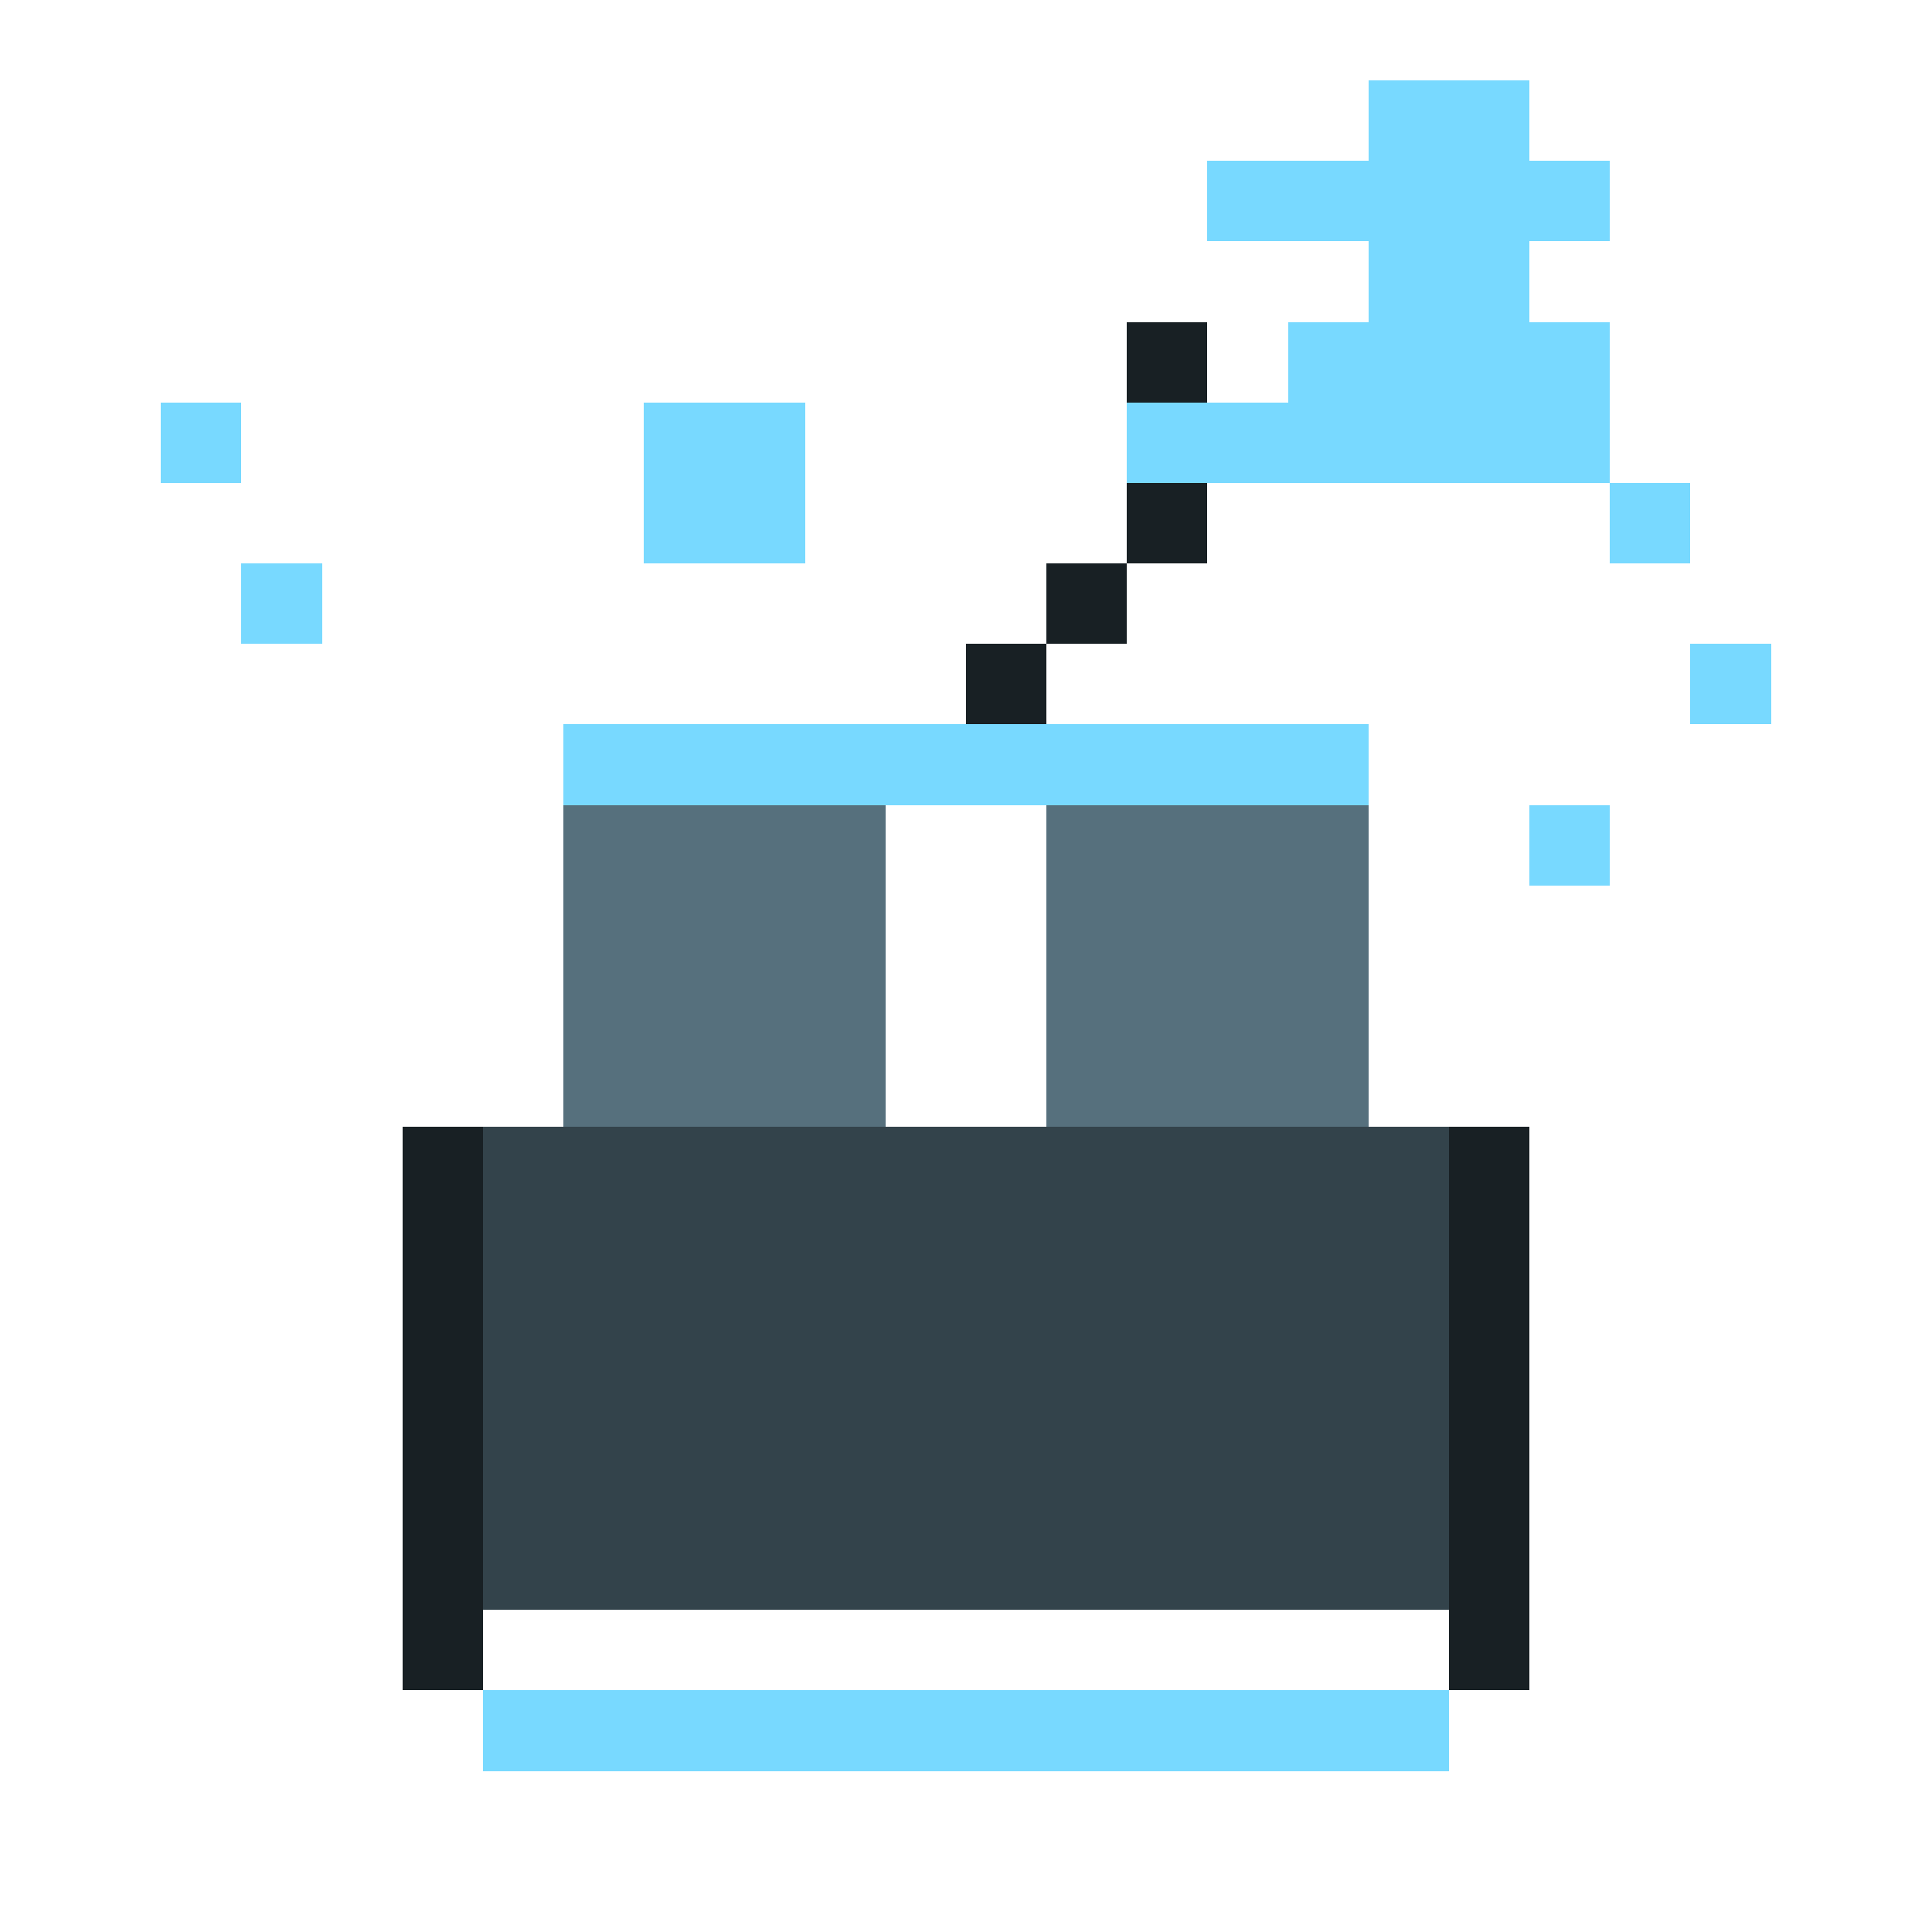
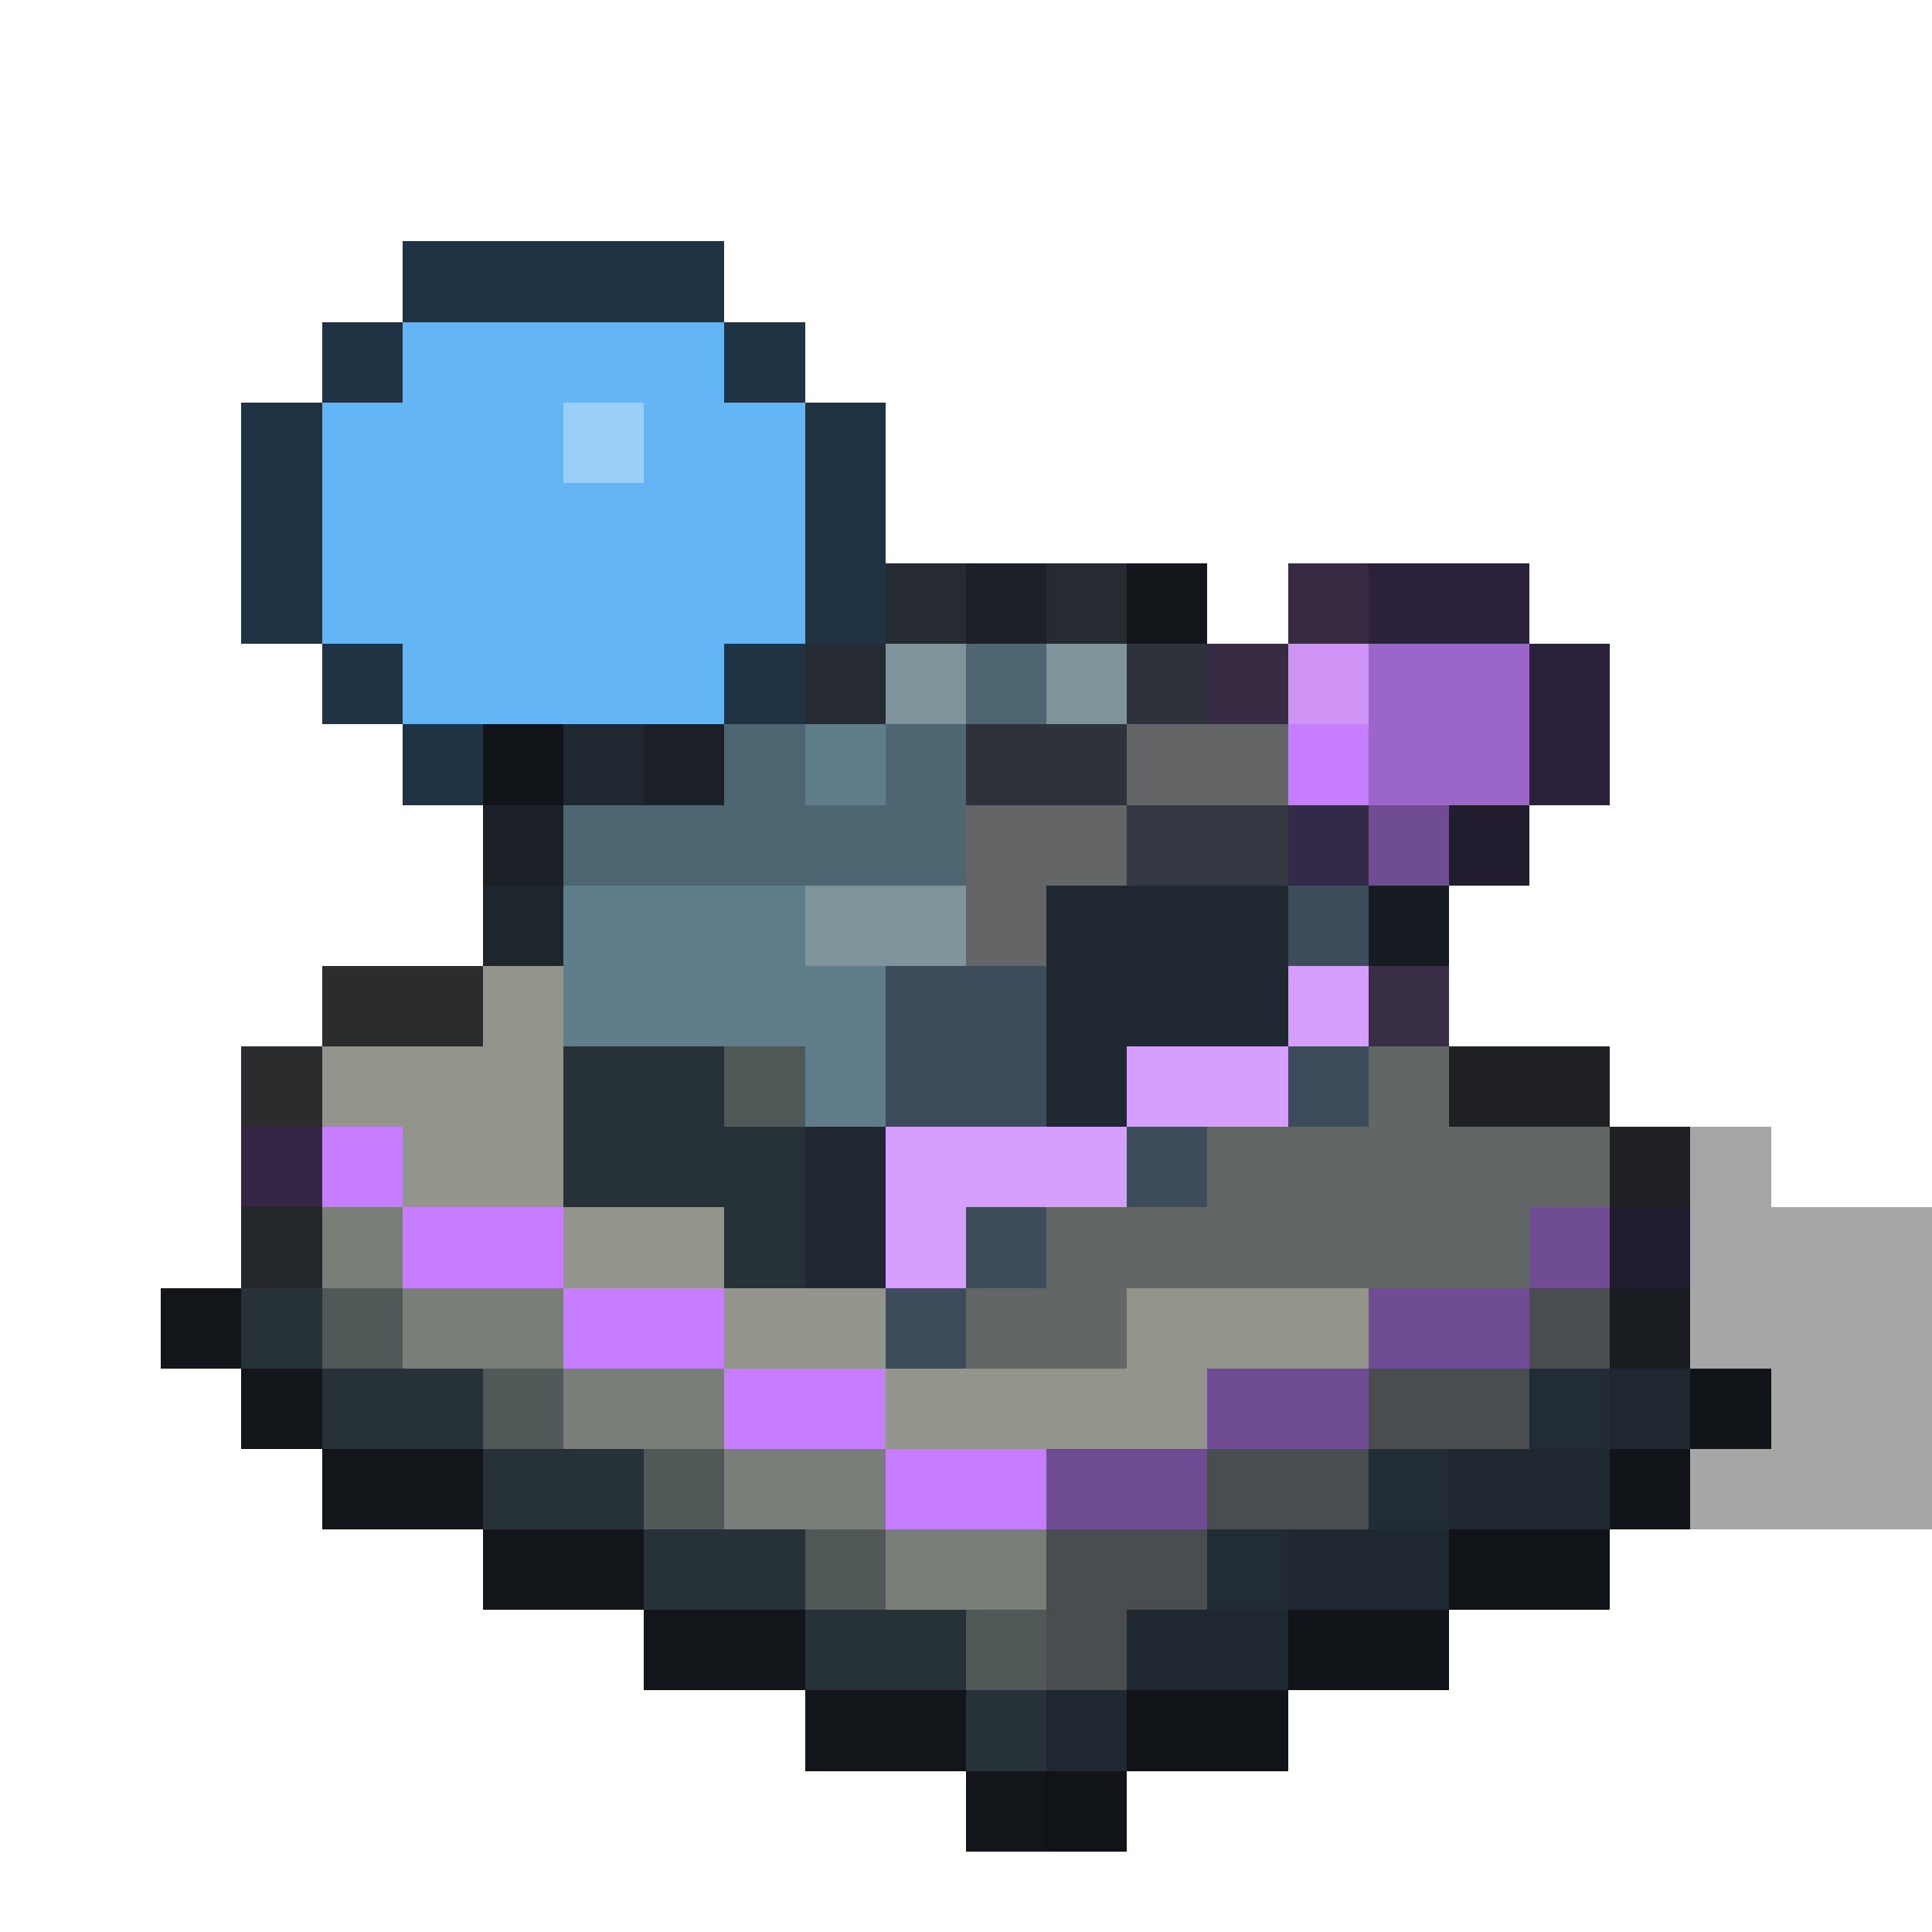
<svg xmlns="http://www.w3.org/2000/svg" width="24" height="24" viewBox="0 0 24 24" shape-rendering="crispEdges">
-   <rect x="5" y="14" width="14" height="6" fill="#33434B" />
-   <rect x="7" y="10" width="4" height="4" fill="#56707D" />
-   <rect x="13" y="10" width="4" height="4" fill="#56707D" />
-   <rect x="12" y="8" width="1" height="1" fill="#182024" />
-   <rect x="13" y="7" width="1" height="1" fill="#182024" />
-   <rect x="14" y="6" width="1" height="1" fill="#182024" />
-   <rect x="15" y="5" width="1" height="1" fill="#182024" />
-   <rect x="16" y="4" width="1" height="1" fill="#182024" />
-   <rect x="19" y="10" width="1" height="1" fill="#78D9FF" />
-   <rect x="20" y="6" width="1" height="1" fill="#78D9FF" />
-   <rect x="21" y="8" width="1" height="1" fill="#78D9FF" />
-   <rect x="2" y="5" width="1" height="1" fill="#78D9FF" />
-   <rect x="3" y="7" width="1" height="1" fill="#78D9FF" />
-   <rect x="5" y="14" width="1" height="7" fill="#182024" />
-   <rect x="18" y="14" width="1" height="7" fill="#182024" />
-   <rect x="7" y="9" width="10" height="1" fill="#78D9FF" />
-   <rect x="6" y="21" width="12" height="1" fill="#78D9FF" />
-   <rect x="16" y="4" width="4" height="1" fill="#78D9FF" />
-   <rect x="17" y="3" width="2" height="1" fill="#78D9FF" />
-   <rect x="14" y="5" width="6" height="1" fill="#78D9FF" />
-   <rect x="15" y="2" width="4" height="1" fill="#78D9FF" />
-   <rect x="14" y="4" width="1" height="1" fill="#182024" />
-   <rect x="16" y="2" width="4" height="1" fill="#78D9FF" />
-   <rect x="17" y="1" width="2" height="1" fill="#78D9FF" />
-   <rect x="8" y="5" width="2" height="2" fill="#78D9FF" />
+   <rect x="5" y="3" width="4" height="1" fill="#1F3344" />
+   <rect x="4" y="4" width="1" height="1" fill="#1F3344" />
+   <rect x="5" y="4" width="4" height="1" fill="#64B5F6" />
+   <rect x="9" y="4" width="1" height="1" fill="#1F3344" />
+   <rect x="3" y="5" width="1" height="1" fill="#1F3344" />
+   <rect x="4" y="5" width="3" height="1" fill="#64B5F6" />
+   <rect x="7" y="5" width="1" height="1" fill="#9ACFF9" />
+   <rect x="8" y="5" width="2" height="1" fill="#64B5F6" />
+   <rect x="10" y="5" width="1" height="1" fill="#1F3344" />
+   <rect x="3" y="6" width="1" height="1" fill="#1F3344" />
+   <rect x="4" y="6" width="6" height="1" fill="#64B5F6" />
+   <rect x="10" y="6" width="1" height="1" fill="#1F3344" />
+   <rect x="3" y="7" width="1" height="1" fill="#1F3344" />
+   <rect x="4" y="7" width="6" height="1" fill="#64B5F6" />
+   <rect x="10" y="7" width="1" height="1" fill="#1F3344" />
+   <rect x="11" y="7" width="1" height="1" fill="#252B30" />
+   <rect x="12" y="7" width="1" height="1" fill="#1B2127" />
+   <rect x="13" y="7" width="1" height="1" fill="#252B30" />
+   <rect x="14" y="7" width="1" height="1" fill="#13161B" />
+   <rect x="16" y="7" width="1" height="1" fill="#372B44" />
+   <rect x="17" y="7" width="2" height="1" fill="#2B213A" />
+   <rect x="4" y="8" width="1" height="1" fill="#1F3344" />
+   <rect x="5" y="8" width="4" height="1" fill="#64B5F6" />
+   <rect x="9" y="8" width="1" height="1" fill="#1F3344" />
+   <rect x="10" y="8" width="1" height="1" fill="#252B30" />
+   <rect x="11" y="8" width="1" height="1" fill="#7E949A" />
+   <rect x="12" y="8" width="1" height="1" fill="#4E6572" />
+   <rect x="13" y="8" width="1" height="1" fill="#7E949A" />
+   <rect x="14" y="8" width="1" height="1" fill="#2E323B" />
+   <rect x="15" y="8" width="1" height="1" fill="#372B44" />
+   <rect x="16" y="8" width="1" height="1" fill="#D094F7" />
+   <rect x="17" y="8" width="2" height="1" fill="#9B65C9" />
+   <rect x="19" y="8" width="1" height="1" fill="#2B213A" />
+   <rect x="5" y="9" width="1" height="1" fill="#1F3344" />
+   <rect x="6" y="9" width="1" height="1" fill="#101419" />
+   <rect x="7" y="9" width="1" height="1" fill="#1F2730" />
+   <rect x="8" y="9" width="1" height="1" fill="#1B2127" />
+   <rect x="9" y="9" width="1" height="1" fill="#4E6572" />
+   <rect x="10" y="9" width="1" height="1" fill="#607D8B" />
+   <rect x="11" y="9" width="1" height="1" fill="#4E6572" />
+   <rect x="12" y="9" width="2" height="1" fill="#2E323B" />
+   <rect x="14" y="9" width="2" height="1" fill="#636566" />
+   <rect x="16" y="9" width="1" height="1" fill="#C77DFF" />
+   <rect x="17" y="9" width="2" height="1" fill="#9B65C9" />
+   <rect x="19" y="9" width="1" height="1" fill="#2B213A" />
+   <rect x="6" y="10" width="1" height="1" fill="#1B2127" />
+   <rect x="7" y="10" width="5" height="1" fill="#4E6572" />
+   <rect x="12" y="10" width="2" height="1" fill="#636566" />
+   <rect x="14" y="10" width="2" height="1" fill="#343842" />
+   <rect x="16" y="10" width="1" height="1" fill="#322A48" />
+   <rect x="17" y="10" width="1" height="1" fill="#704C94" />
+   <rect x="18" y="10" width="1" height="1" fill="#221C2F" />
+   <rect x="6" y="11" width="1" height="1" fill="#1E262D" />
+   <rect x="7" y="11" width="3" height="1" fill="#607D8B" />
+   <rect x="10" y="11" width="2" height="1" fill="#7E949A" />
+   <rect x="12" y="11" width="1" height="1" fill="#636566" />
+   <rect x="13" y="11" width="3" height="1" fill="#1F2730" />
+   <rect x="16" y="11" width="1" height="1" fill="#3C4C5A" />
+   <rect x="17" y="11" width="1" height="1" fill="#171C22" />
+   <rect x="4" y="12" width="2" height="1" fill="#2A2C2D" />
+   <rect x="6" y="12" width="1" height="1" fill="#93958C" />
+   <rect x="7" y="12" width="4" height="1" fill="#607D8B" />
+   <rect x="11" y="12" width="2" height="1" fill="#3C4C5A" />
+   <rect x="13" y="12" width="3" height="1" fill="#1F2730" />
+   <rect x="16" y="12" width="1" height="1" fill="#D59EFF" />
+   <rect x="17" y="12" width="1" height="1" fill="#382E46" />
+   <rect x="3" y="13" width="1" height="1" fill="#2A2C2D" />
+   <rect x="4" y="13" width="3" height="1" fill="#93958C" />
+   <rect x="7" y="13" width="2" height="1" fill="#263238" />
+   <rect x="9" y="13" width="1" height="1" fill="#505858" />
+   <rect x="10" y="13" width="1" height="1" fill="#607D8B" />
+   <rect x="11" y="13" width="2" height="1" fill="#3C4C5A" />
+   <rect x="13" y="13" width="1" height="1" fill="#1F2730" />
+   <rect x="14" y="13" width="2" height="1" fill="#D59EFF" />
+   <rect x="16" y="13" width="1" height="1" fill="#3C4C5A" />
+   <rect x="17" y="13" width="1" height="1" fill="#626665" />
+   <rect x="18" y="13" width="2" height="1" fill="#1F2124" />
+   <rect x="3" y="14" width="1" height="1" fill="#352646" />
+   <rect x="4" y="14" width="1" height="1" fill="#C77DFF" />
+   <rect x="5" y="14" width="2" height="1" fill="#93958C" />
+   <rect x="7" y="14" width="3" height="1" fill="#263238" />
+   <rect x="10" y="14" width="1" height="1" fill="#1F2730" />
+   <rect x="11" y="14" width="3" height="1" fill="#D59EFF" />
+   <rect x="14" y="14" width="1" height="1" fill="#3C4C5A" />
+   <rect x="15" y="14" width="5" height="1" fill="#626665" />
+   <rect x="20" y="14" width="1" height="1" fill="#1F2124" />
+   <rect x="21" y="14" width="1" height="1" fill="#000000" fill-opacity="0.35" />
+   <rect x="3" y="15" width="1" height="1" fill="#242729" />
+   <rect x="4" y="15" width="1" height="1" fill="#7A7E79" />
+   <rect x="5" y="15" width="2" height="1" fill="#C77DFF" />
+   <rect x="7" y="15" width="2" height="1" fill="#93958C" />
+   <rect x="9" y="15" width="1" height="1" fill="#263238" />
+   <rect x="10" y="15" width="1" height="1" fill="#1F2730" />
+   <rect x="11" y="15" width="1" height="1" fill="#D59EFF" />
+   <rect x="12" y="15" width="1" height="1" fill="#3C4C5A" />
+   <rect x="13" y="15" width="6" height="1" fill="#626665" />
+   <rect x="19" y="15" width="1" height="1" fill="#704C94" />
+   <rect x="20" y="15" width="1" height="1" fill="#221C2F" />
+   <rect x="21" y="15" width="3" height="1" fill="#000000" fill-opacity="0.35" />
+   <rect x="2" y="16" width="1" height="1" fill="#12161A" />
+   <rect x="3" y="16" width="1" height="1" fill="#263238" />
+   <rect x="4" y="16" width="1" height="1" fill="#505858" />
+   <rect x="5" y="16" width="2" height="1" fill="#7A7E79" />
+   <rect x="7" y="16" width="2" height="1" fill="#C77DFF" />
+   <rect x="9" y="16" width="2" height="1" fill="#93958C" />
+   <rect x="11" y="16" width="1" height="1" fill="#3C4C5A" />
+   <rect x="12" y="16" width="2" height="1" fill="#626665" />
+   <rect x="14" y="16" width="3" height="1" fill="#93958C" />
+   <rect x="17" y="16" width="2" height="1" fill="#704C94" />
+   <rect x="19" y="16" width="1" height="1" fill="#494D50" />
+   <rect x="20" y="16" width="1" height="1" fill="#191C20" />
+   <rect x="21" y="16" width="3" height="1" fill="#000000" fill-opacity="0.35" />
+   <rect x="3" y="17" width="1" height="1" fill="#12161A" />
+   <rect x="4" y="17" width="2" height="1" fill="#263238" />
+   <rect x="6" y="17" width="1" height="1" fill="#505858" />
+   <rect x="7" y="17" width="2" height="1" fill="#7A7E79" />
+   <rect x="9" y="17" width="2" height="1" fill="#C77DFF" />
+   <rect x="11" y="17" width="4" height="1" fill="#93958C" />
+   <rect x="15" y="17" width="2" height="1" fill="#704C94" />
+   <rect x="17" y="17" width="2" height="1" fill="#494D50" />
+   <rect x="19" y="17" width="1" height="1" fill="#222C34" />
+   <rect x="20" y="17" width="1" height="1" fill="#1F2730" />
+   <rect x="21" y="17" width="1" height="1" fill="#101419" />
+   <rect x="22" y="17" width="2" height="1" fill="#000000" fill-opacity="0.35" />
+   <rect x="4" y="18" width="2" height="1" fill="#12161A" />
+   <rect x="6" y="18" width="2" height="1" fill="#263238" />
+   <rect x="8" y="18" width="1" height="1" fill="#505858" />
+   <rect x="9" y="18" width="2" height="1" fill="#7A7E79" />
+   <rect x="11" y="18" width="2" height="1" fill="#C77DFF" />
+   <rect x="13" y="18" width="2" height="1" fill="#704C94" />
+   <rect x="15" y="18" width="2" height="1" fill="#494D50" />
+   <rect x="17" y="18" width="1" height="1" fill="#222C34" />
+   <rect x="18" y="18" width="2" height="1" fill="#1F2730" />
+   <rect x="20" y="18" width="1" height="1" fill="#101419" />
+   <rect x="21" y="18" width="3" height="1" fill="#000000" fill-opacity="0.35" />
+   <rect x="6" y="19" width="2" height="1" fill="#12161A" />
+   <rect x="8" y="19" width="2" height="1" fill="#263238" />
+   <rect x="10" y="19" width="1" height="1" fill="#505858" />
+   <rect x="11" y="19" width="2" height="1" fill="#7A7E79" />
+   <rect x="13" y="19" width="2" height="1" fill="#494D50" />
+   <rect x="15" y="19" width="1" height="1" fill="#222C34" />
+   <rect x="16" y="19" width="2" height="1" fill="#1F2730" />
+   <rect x="18" y="19" width="2" height="1" fill="#101419" />
+   <rect x="8" y="20" width="2" height="1" fill="#12161A" />
+   <rect x="10" y="20" width="2" height="1" fill="#263238" />
+   <rect x="12" y="20" width="1" height="1" fill="#505858" />
+   <rect x="13" y="20" width="1" height="1" fill="#494D50" />
+   <rect x="14" y="20" width="2" height="1" fill="#1F2730" />
+   <rect x="16" y="20" width="2" height="1" fill="#101419" />
+   <rect x="10" y="21" width="2" height="1" fill="#12161A" />
+   <rect x="12" y="21" width="1" height="1" fill="#263238" />
+   <rect x="13" y="21" width="1" height="1" fill="#1F2730" />
+   <rect x="14" y="21" width="2" height="1" fill="#101419" />
+   <rect x="12" y="22" width="1" height="1" fill="#12161A" />
+   <rect x="13" y="22" width="1" height="1" fill="#101419" />
</svg>
